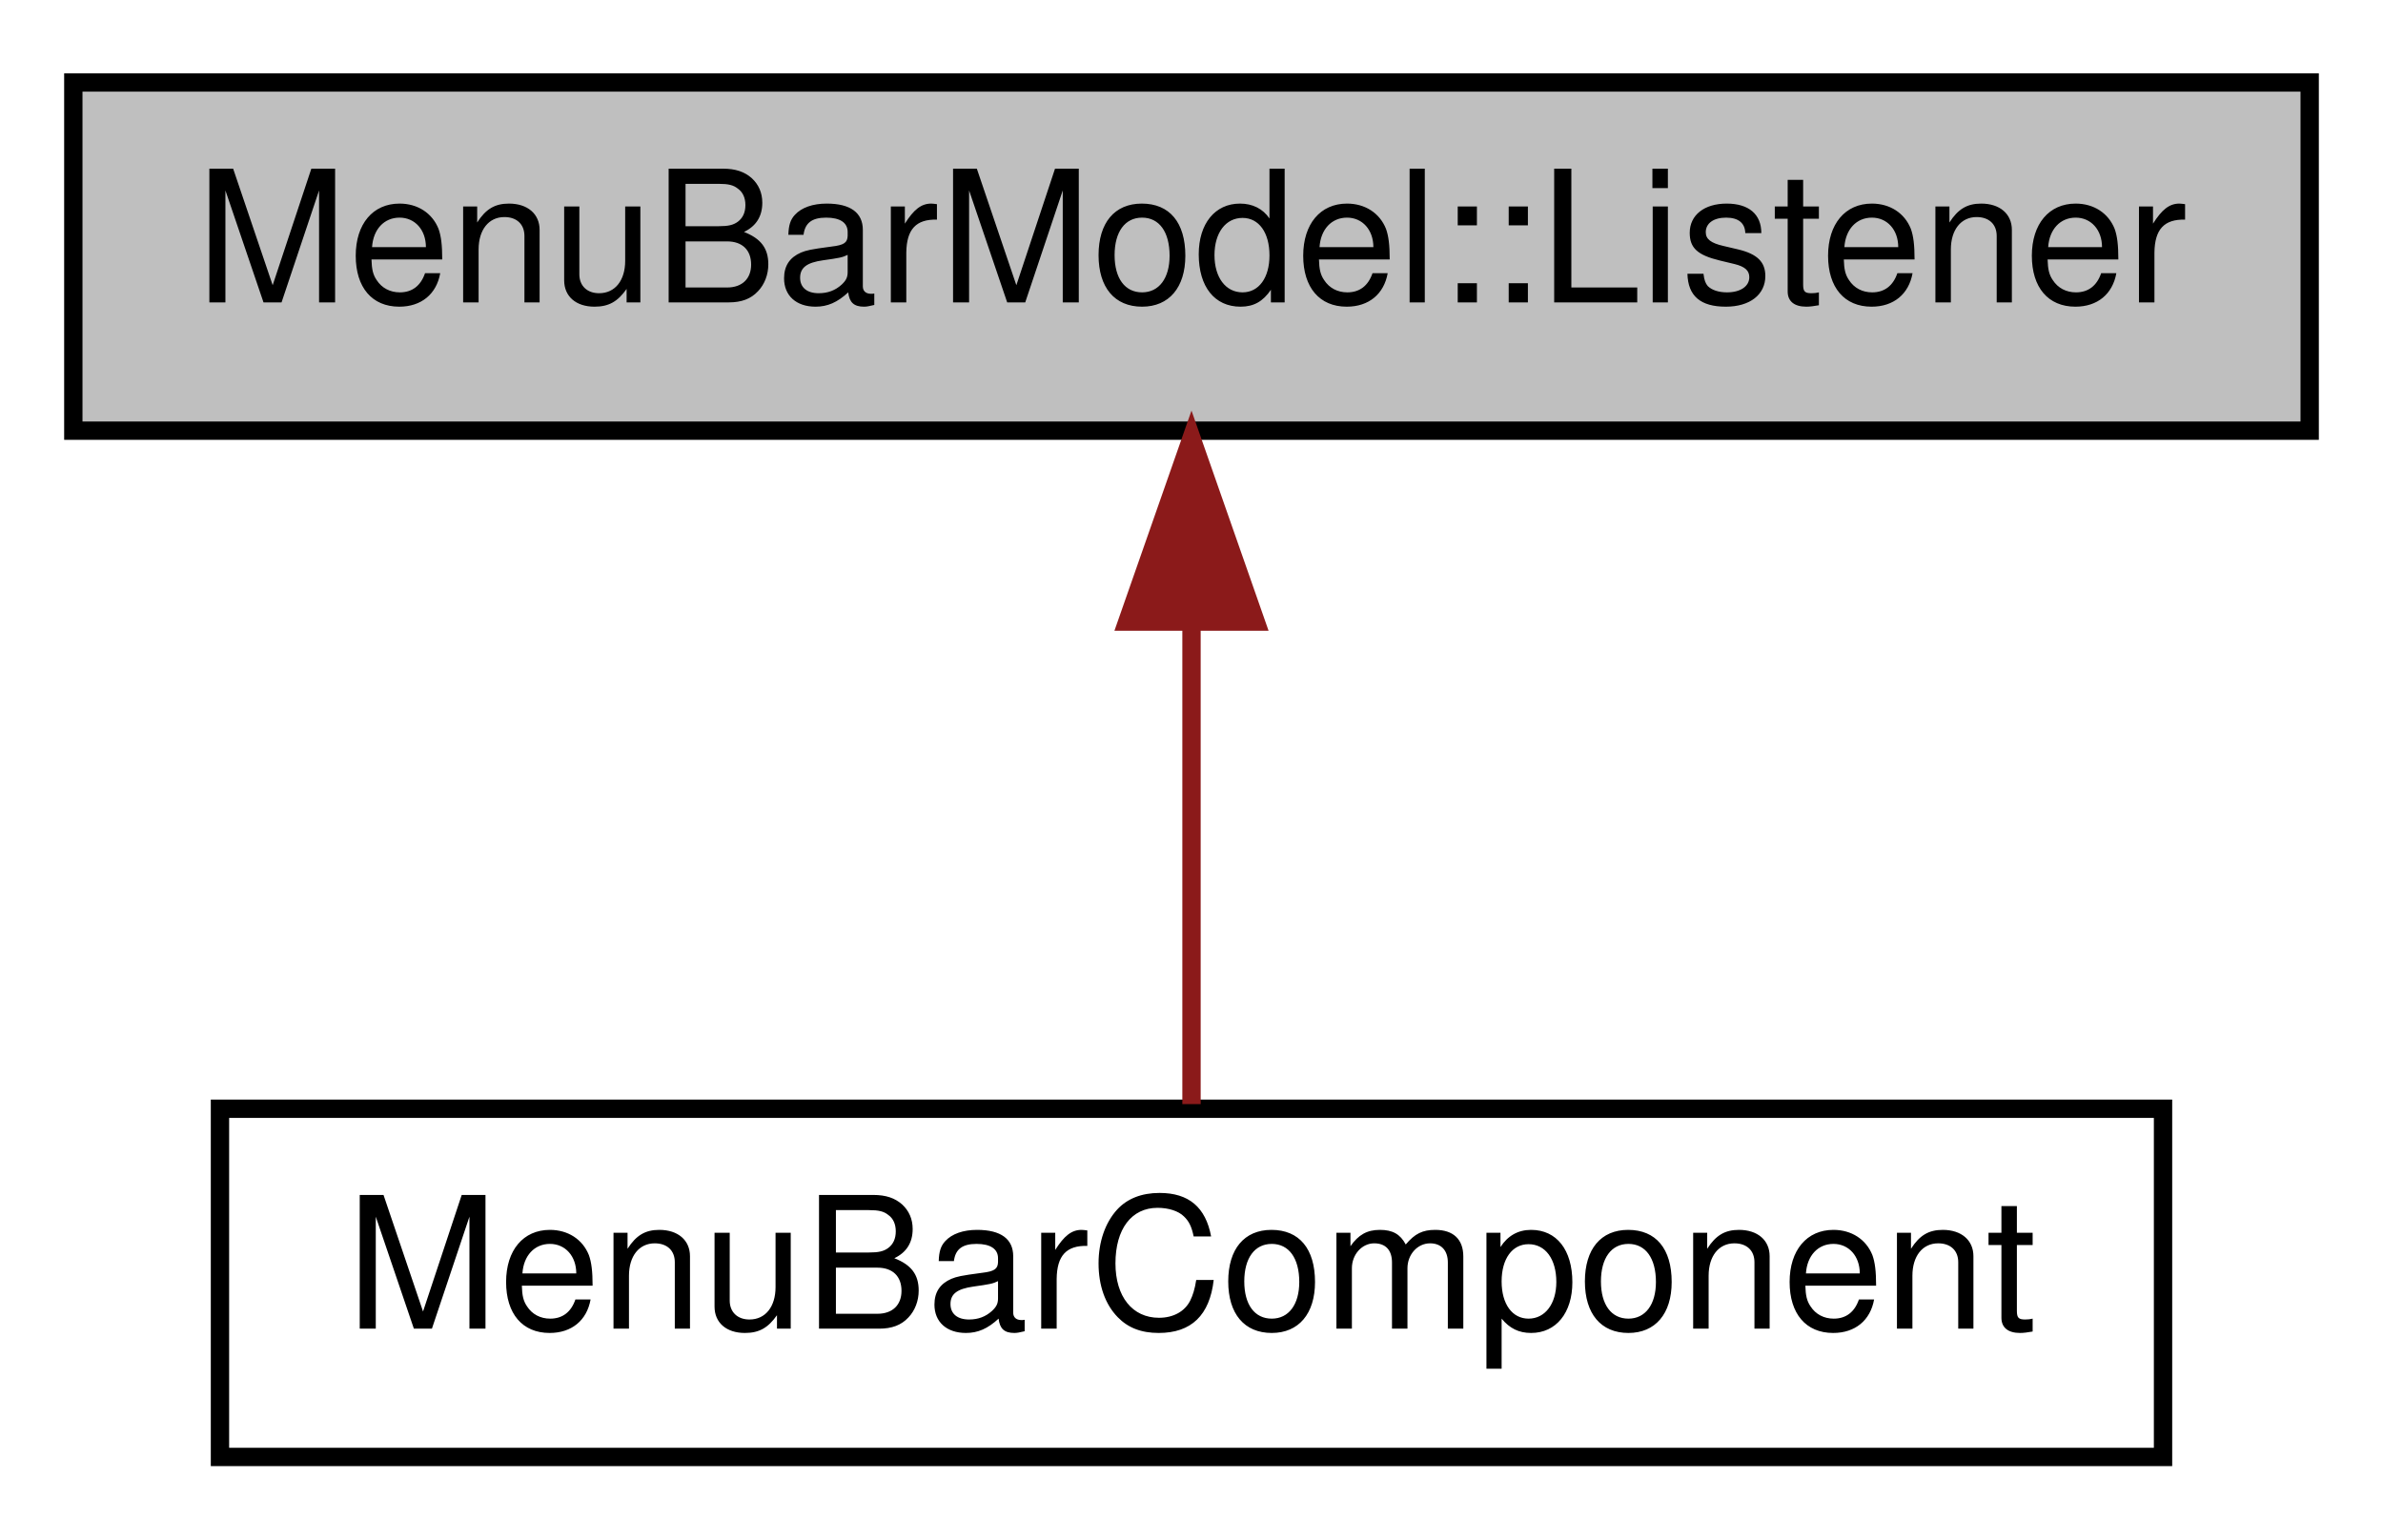
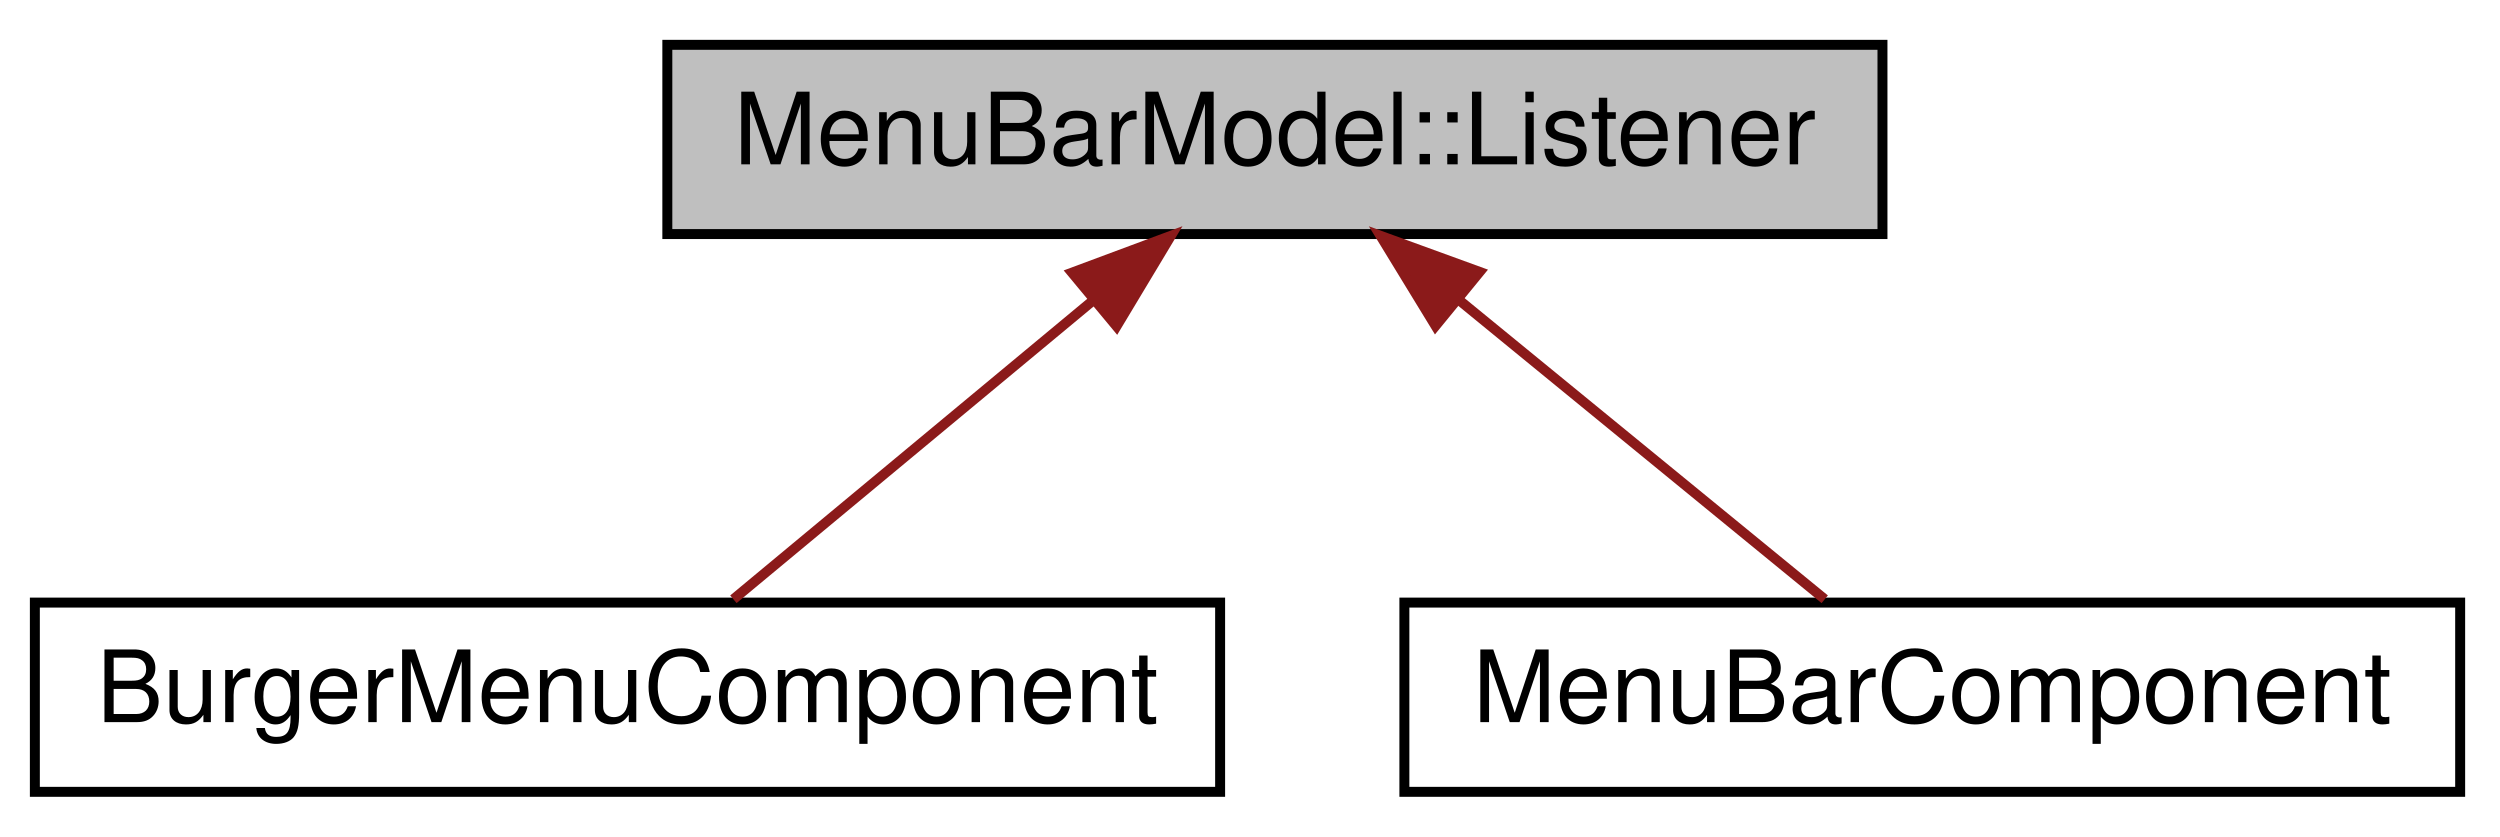
- <svg xmlns="http://www.w3.org/2000/svg" xmlns:xlink="http://www.w3.org/1999/xlink" width="130pt" height="84pt" viewBox="0.00 0.00 130.00 84.00">
+ <svg xmlns="http://www.w3.org/2000/svg" xmlns:xlink="http://www.w3.org/1999/xlink" width="251pt" height="84pt" viewBox="0.00 0.00 251.00 84.00">
  <g id="graph0" class="graph" transform="scale(1 1) rotate(0) translate(4 80)">
    <g id="node1" class="node">
-       <polygon fill="#bfbfbf" stroke="black" points="0,-56.5 0,-75.5 122,-75.5 122,-56.5 0,-56.5" />
-       <text text-anchor="middle" x="61" y="-63.5" font-family="Helvetica,sans-Serif" font-size="10.00">MenuBarModel::Listener</text>
+       <polygon fill="#bfbfbf" stroke="black" points="63,-56.5 63,-75.5 185,-75.5 185,-56.5 63,-56.5" />
+       <text text-anchor="middle" x="124" y="-63.5" font-family="Helvetica,sans-Serif" font-size="10.00">MenuBarModel::Listener</text>
    </g>
    <g id="node2" class="node">
      <g id="a_node2">
-         <a xlink:href="classMenuBarComponent.html" target="_top" xlink:title="A menu bar component. ">
-           <polygon fill="none" stroke="black" points="8,-0.5 8,-19.5 114,-19.5 114,-0.5 8,-0.5" />
-           <text text-anchor="middle" x="61" y="-7.5" font-family="Helvetica,sans-Serif" font-size="10.00">MenuBarComponent</text>
+         <a xlink:href="classBurgerMenuComponent.html" target="_top" xlink:title="A component which lists all menu items and groups them into categories by their respective parent men...">
+           <polygon fill="none" stroke="black" points="-0.5,-0.5 -0.5,-19.5 118.5,-19.5 118.5,-0.5 -0.5,-0.5" />
+           <text text-anchor="middle" x="59" y="-7.5" font-family="Helvetica,sans-Serif" font-size="10.00">BurgerMenuComponent</text>
        </a>
      </g>
    </g>
    <g id="edge1" class="edge">
-       <path fill="none" stroke="#8b1a1a" d="M61,-45.804C61,-36.91 61,-26.78 61,-19.751" />
-       <polygon fill="#8b1a1a" stroke="#8b1a1a" points="57.5,-46.083 61,-56.083 64.5,-46.083 57.5,-46.083" />
+       <path fill="none" stroke="#8b1a1a" d="M105.727,-49.82C94.082,-40.145 79.4,-27.948 69.633,-19.834" />
+       <polygon fill="#8b1a1a" stroke="#8b1a1a" points="103.628,-52.626 113.557,-56.324 108.101,-47.242 103.628,-52.626" />
+     </g>
+     <g id="node3" class="node">
+       <g id="a_node3">
+         <a xlink:href="classMenuBarComponent.html" target="_top" xlink:title="A menu bar component. ">
+           <polygon fill="none" stroke="black" points="137,-0.5 137,-19.5 243,-19.5 243,-0.5 137,-0.5" />
+           <text text-anchor="middle" x="190" y="-7.5" font-family="Helvetica,sans-Serif" font-size="10.00">MenuBarComponent</text>
+         </a>
+       </g>
+     </g>
+     <g id="edge2" class="edge">
+       <path fill="none" stroke="#8b1a1a" d="M142.554,-49.82C154.378,-40.145 169.286,-27.948 179.203,-19.834" />
+       <polygon fill="#8b1a1a" stroke="#8b1a1a" points="140.127,-47.283 134.604,-56.324 144.56,-52.7 140.127,-47.283" />
    </g>
  </g>
</svg>
